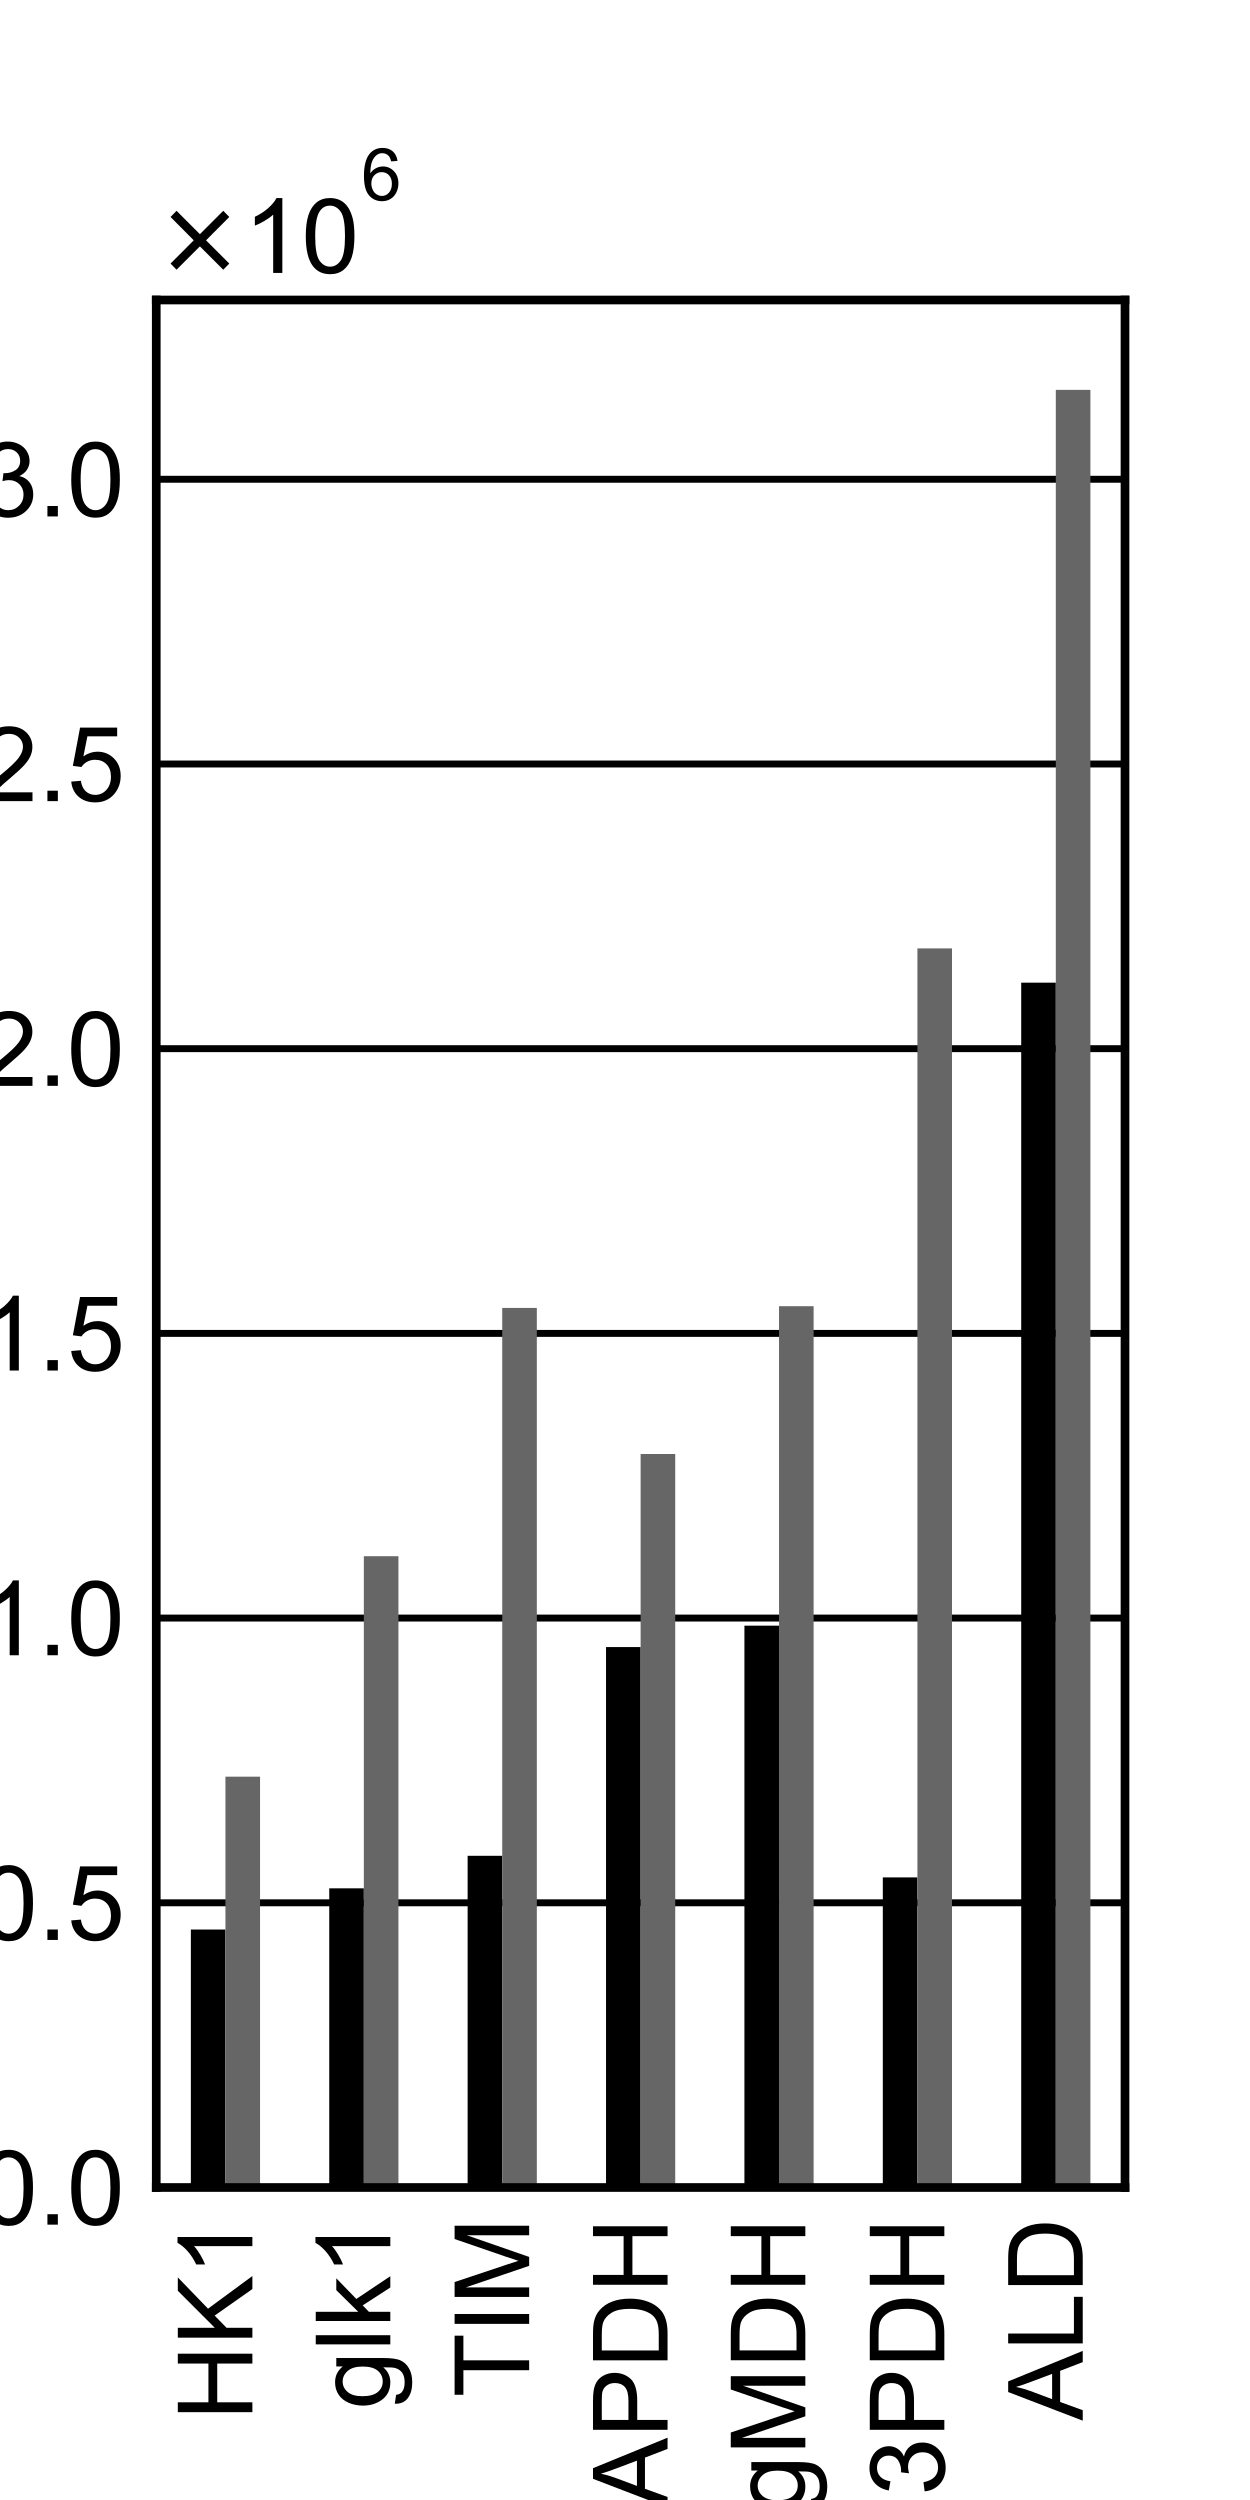
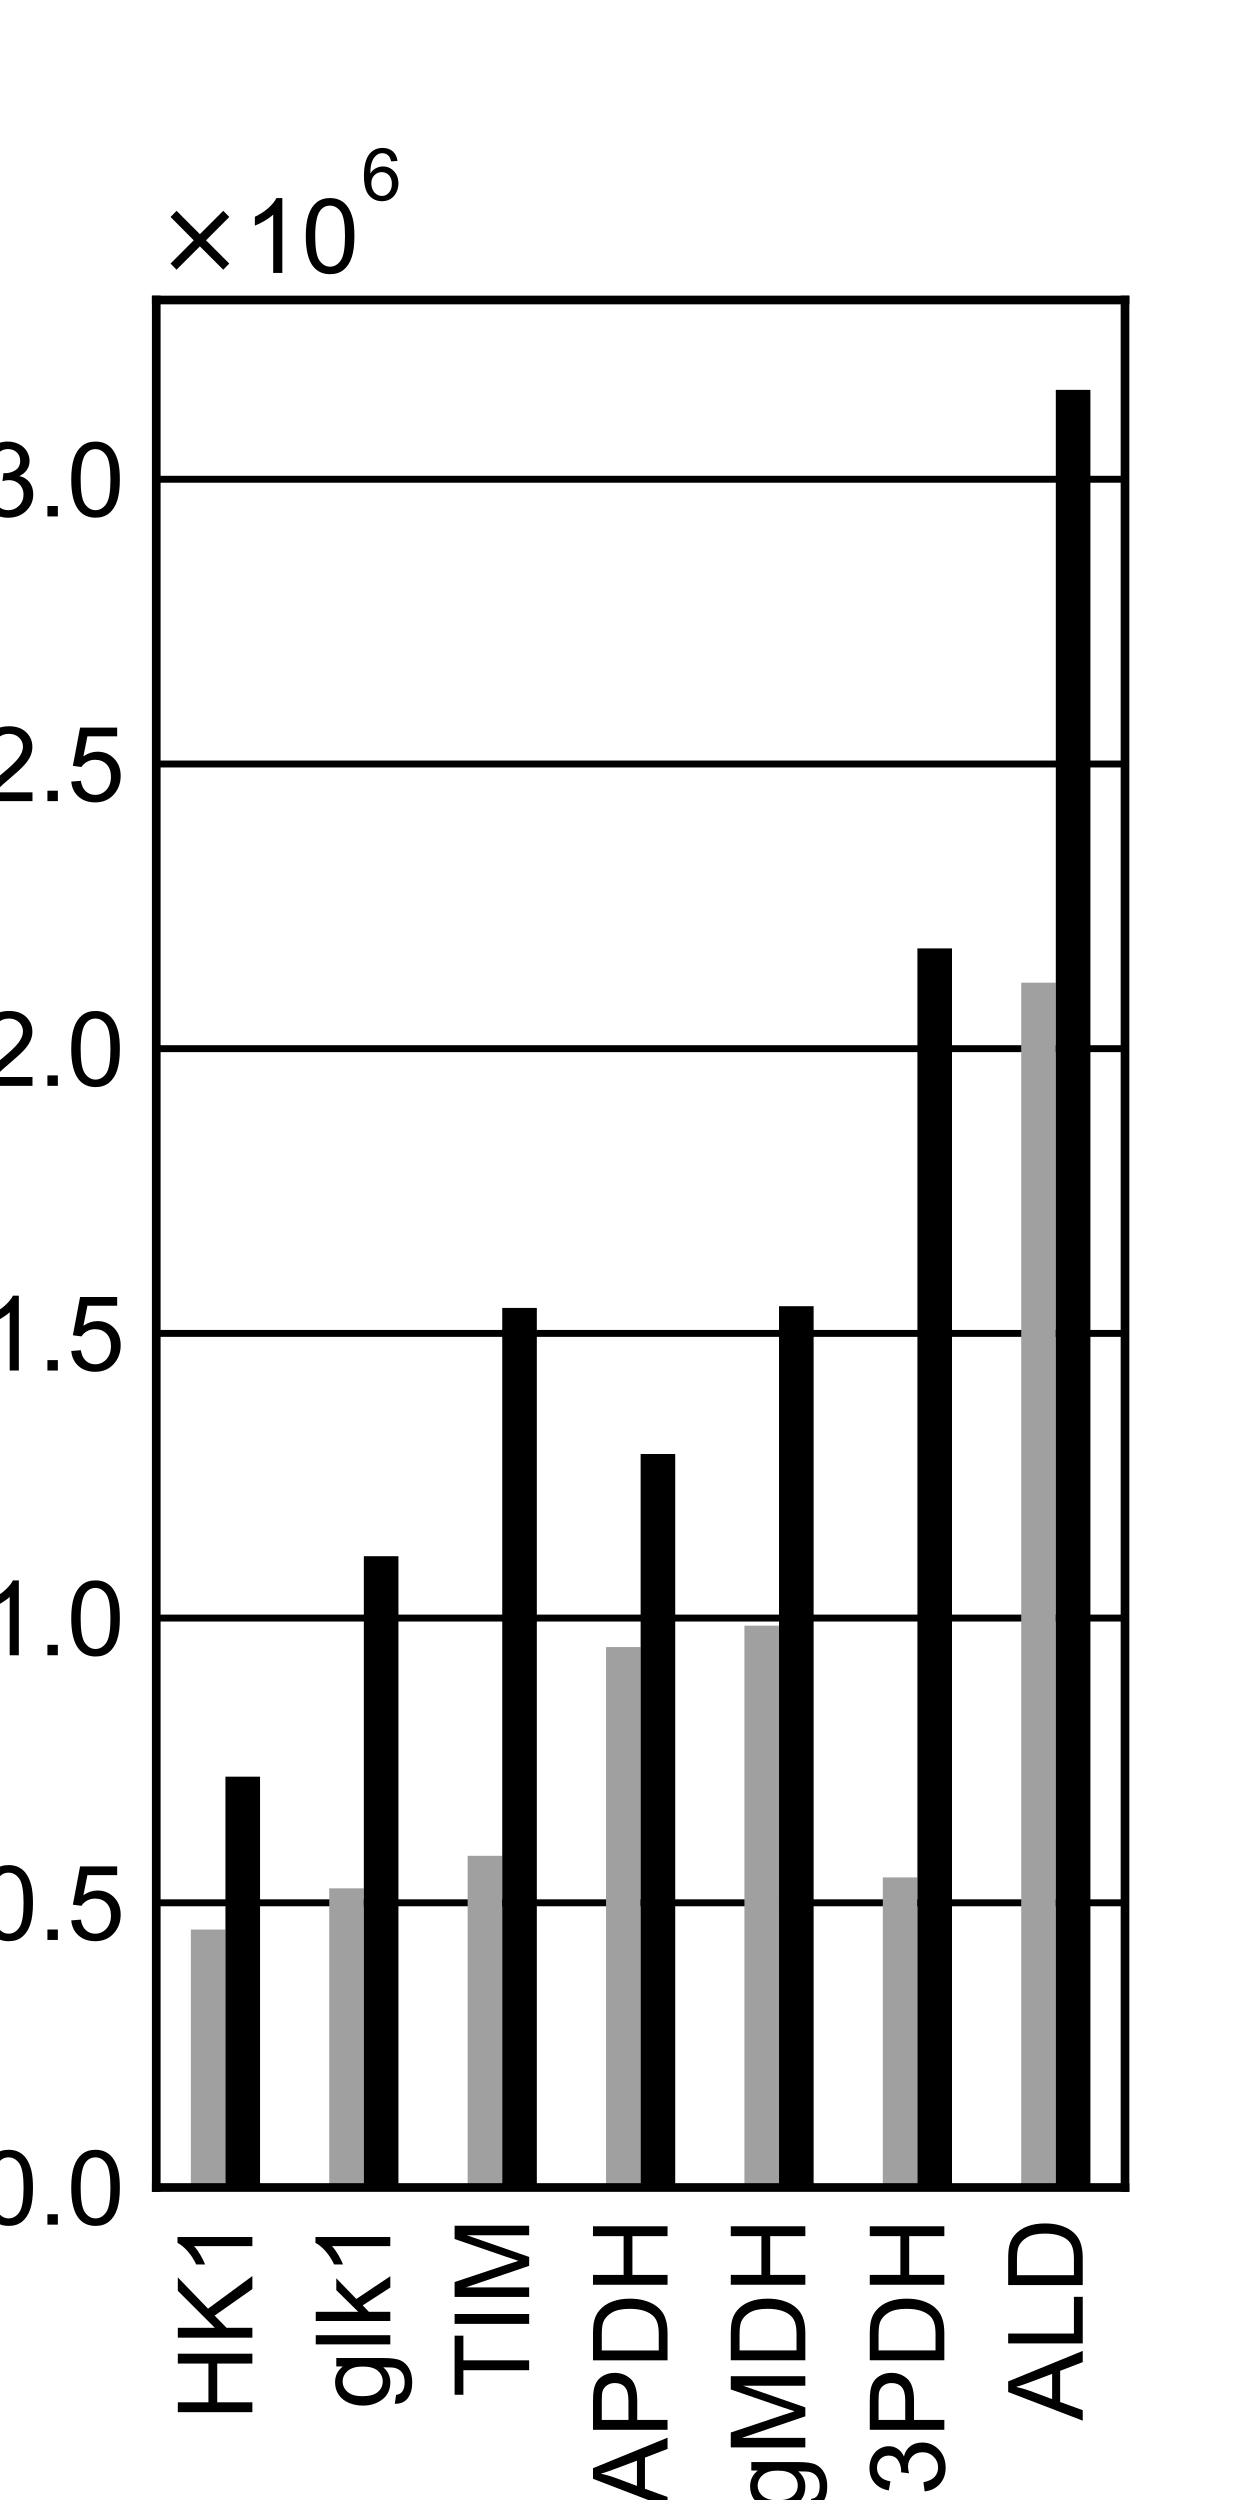
<svg xmlns="http://www.w3.org/2000/svg" xmlns:xlink="http://www.w3.org/1999/xlink" height="288pt" version="1.1" viewBox="0 0 144 288" width="144pt">
  <defs>
    <style type="text/css">
*{stroke-linecap:butt;stroke-linejoin:round;}
  </style>
  </defs>
  <g id="figure_1">
    <g id="patch_1">
      <path d="M 0 288  L 144 288  L 144 0  L 0 0  z " style="fill:#ffffff;" />
    </g>
    <g id="axes_1">
      <g id="patch_2">
        <path d="M 18 252  L 129.6 252  L 129.6 34.56  L 18 34.56  z " style="fill:#ffffff;" />
      </g>
      <g id="matplotlib.axis_1">
        <g id="xtick_1">
          <g id="line2d_1" />
          <g id="text_1">
            <defs>
              <path d="M 8.016 0  L 8.016 71.578  L 17.484 71.578  L 17.484 42.188  L 54.688 42.188  L 54.688 71.578  L 64.156 71.578  L 64.156 0  L 54.688 0  L 54.688 33.734  L 17.484 33.734  L 17.484 0  z " id="ArialMT-72" />
              <path d="M 7.328 0  L 7.328 71.578  L 16.797 71.578  L 16.797 36.078  L 52.344 71.578  L 65.188 71.578  L 35.156 42.578  L 66.5 0  L 54 0  L 28.516 36.234  L 16.797 24.812  L 16.797 0  z " id="ArialMT-75" />
              <path d="M 37.25 0  L 28.469 0  L 28.469 56  Q 25.297 52.984 20.141 49.953  Q 14.984 46.922 10.891 45.406  L 10.891 53.906  Q 18.266 57.375 23.781 62.297  Q 29.297 67.234 31.594 71.875  L 37.25 71.875  z " id="ArialMT-49" />
            </defs>
            <g transform="translate(29.07362 278.8438)rotate(-90)scale(0.12 -0.12)">
              <use xlink:href="#ArialMT-72" />
              <use x="72.217" xlink:href="#ArialMT-75" />
              <use x="138.916" xlink:href="#ArialMT-49" />
            </g>
          </g>
        </g>
        <g id="xtick_2">
          <g id="line2d_2" />
          <g id="text_2">
            <defs>
              <path d="M 4.984 -4.297  L 13.531 -5.562  Q 14.062 -9.516 16.5 -11.328  Q 19.781 -13.766 25.438 -13.766  Q 31.547 -13.766 34.859 -11.328  Q 38.188 -8.891 39.359 -4.5  Q 40.047 -1.812 39.984 6.781  Q 34.234 0 25.641 0  Q 14.938 0 9.078 7.719  Q 3.219 15.438 3.219 26.219  Q 3.219 33.641 5.906 39.906  Q 8.594 46.188 13.688 49.609  Q 18.797 53.031 25.688 53.031  Q 34.859 53.031 40.828 45.609  L 40.828 51.859  L 48.922 51.859  L 48.922 7.031  Q 48.922 -5.078 46.453 -10.125  Q 44 -15.188 38.641 -18.109  Q 33.297 -21.047 25.484 -21.047  Q 16.219 -21.047 10.5 -16.875  Q 4.781 -12.703 4.984 -4.297  z M 12.25 26.859  Q 12.25 16.656 16.297 11.969  Q 20.359 7.281 26.469 7.281  Q 32.516 7.281 36.609 11.938  Q 40.719 16.609 40.719 26.562  Q 40.719 36.078 36.5 40.906  Q 32.281 45.75 26.312 45.75  Q 20.453 45.75 16.344 40.984  Q 12.25 36.234 12.25 26.859  z " id="ArialMT-103" />
              <path d="M 6.391 0  L 6.391 71.578  L 15.188 71.578  L 15.188 0  z " id="ArialMT-108" />
              <path d="M 6.641 0  L 6.641 71.578  L 15.438 71.578  L 15.438 30.766  L 36.234 51.859  L 47.609 51.859  L 27.781 32.625  L 49.609 0  L 38.766 0  L 21.625 26.516  L 15.438 20.562  L 15.438 0  z " id="ArialMT-107" />
            </defs>
            <g transform="translate(44.96397 277.5125)rotate(-90)scale(0.12 -0.12)">
              <use xlink:href="#ArialMT-103" />
              <use x="55.615" xlink:href="#ArialMT-108" />
              <use x="77.832" xlink:href="#ArialMT-107" />
              <use x="127.832" xlink:href="#ArialMT-49" />
            </g>
          </g>
        </g>
        <g id="xtick_3">
          <g id="line2d_3" />
          <g id="text_3">
            <defs>
              <path d="M 25.922 0  L 25.922 63.141  L 2.344 63.141  L 2.344 71.578  L 59.078 71.578  L 59.078 63.141  L 35.406 63.141  L 35.406 0  z " id="ArialMT-84" />
              <path d="M 9.328 0  L 9.328 71.578  L 18.797 71.578  L 18.797 0  z " id="ArialMT-73" />
              <path d="M 7.422 0  L 7.422 71.578  L 21.688 71.578  L 38.625 20.906  Q 40.969 13.812 42.047 10.297  Q 43.266 14.203 45.844 21.781  L 62.984 71.578  L 75.734 71.578  L 75.734 0  L 66.609 0  L 66.609 59.906  L 45.797 0  L 37.25 0  L 16.547 60.938  L 16.547 0  z " id="ArialMT-77" />
            </defs>
            <g transform="translate(60.95933 276.1587)rotate(-90)scale(0.12 -0.12)">
              <use xlink:href="#ArialMT-84" />
              <use x="61.084" xlink:href="#ArialMT-73" />
              <use x="88.867" xlink:href="#ArialMT-77" />
            </g>
          </g>
        </g>
        <g id="xtick_4">
          <g id="line2d_4" />
          <g id="text_4">
            <defs>
              <path d="M 41.219 28.078  L 41.219 36.469  L 71.531 36.531  L 71.531 9.969  Q 64.547 4.391 57.125 1.578  Q 49.703 -1.219 41.891 -1.219  Q 31.344 -1.219 22.719 3.297  Q 14.109 7.812 9.719 16.359  Q 5.328 24.906 5.328 35.453  Q 5.328 45.906 9.688 54.953  Q 14.062 64.016 22.266 68.406  Q 30.469 72.797 41.156 72.797  Q 48.922 72.797 55.188 70.281  Q 61.469 67.781 65.031 63.281  Q 68.609 58.797 70.453 51.562  L 61.922 49.219  Q 60.297 54.688 57.906 57.812  Q 55.516 60.938 51.062 62.812  Q 46.625 64.703 41.219 64.703  Q 34.719 64.703 29.984 62.719  Q 25.25 60.75 22.344 57.516  Q 19.438 54.297 17.828 50.438  Q 15.094 43.797 15.094 36.031  Q 15.094 26.469 18.391 20.016  Q 21.688 13.578 27.984 10.453  Q 34.281 7.328 41.359 7.328  Q 47.516 7.328 53.375 9.688  Q 59.234 12.062 62.25 14.75  L 62.25 28.078  z " id="ArialMT-71" />
              <path d="M -0.141 0  L 27.344 71.578  L 37.547 71.578  L 66.844 0  L 56.062 0  L 47.703 21.688  L 17.781 21.688  L 9.906 0  z M 20.516 29.391  L 44.781 29.391  L 37.312 49.219  Q 33.891 58.25 32.234 64.062  Q 30.859 57.172 28.375 50.391  z " id="ArialMT-65" />
              <path d="M 7.719 0  L 7.719 71.578  L 34.719 71.578  Q 41.844 71.578 45.609 70.906  Q 50.875 70.016 54.438 67.547  Q 58.016 65.094 60.188 60.641  Q 62.359 56.203 62.359 50.875  Q 62.359 41.75 56.547 35.422  Q 50.734 29.109 35.547 29.109  L 17.188 29.109  L 17.188 0  z M 17.188 37.547  L 35.688 37.547  Q 44.875 37.547 48.734 40.969  Q 52.594 44.391 52.594 50.594  Q 52.594 55.078 50.312 58.266  Q 48.047 61.469 44.344 62.5  Q 41.938 63.141 35.5 63.141  L 17.188 63.141  z " id="ArialMT-80" />
              <path d="M 7.719 0  L 7.719 71.578  L 32.375 71.578  Q 40.719 71.578 45.125 70.562  Q 51.266 69.141 55.609 65.438  Q 61.281 60.641 64.078 53.188  Q 66.891 45.75 66.891 36.188  Q 66.891 28.031 64.984 21.734  Q 63.094 15.438 60.109 11.297  Q 57.125 7.172 53.578 4.797  Q 50.047 2.438 45.047 1.219  Q 40.047 0 33.547 0  z M 17.188 8.453  L 32.469 8.453  Q 39.547 8.453 43.578 9.766  Q 47.609 11.078 50 13.484  Q 53.375 16.844 55.25 22.531  Q 57.125 28.219 57.125 36.328  Q 57.125 47.562 53.438 53.594  Q 49.75 59.625 44.484 61.672  Q 40.672 63.141 32.234 63.141  L 17.188 63.141  z " id="ArialMT-68" />
            </defs>
            <g transform="translate(76.90219 298.175)rotate(-90)scale(0.12 -0.12)">
              <use xlink:href="#ArialMT-71" />
              <use x="77.783" xlink:href="#ArialMT-65" />
              <use x="144.482" xlink:href="#ArialMT-80" />
              <use x="211.182" xlink:href="#ArialMT-68" />
              <use x="283.398" xlink:href="#ArialMT-72" />
            </g>
          </g>
        </g>
        <g id="xtick_5">
          <g id="line2d_5" />
          <g id="text_5">
            <g transform="translate(92.77473 289.5013)rotate(-90)scale(0.12 -0.12)">
              <use xlink:href="#ArialMT-103" />
              <use x="55.615" xlink:href="#ArialMT-77" />
              <use x="138.916" xlink:href="#ArialMT-68" />
              <use x="211.133" xlink:href="#ArialMT-72" />
            </g>
          </g>
        </g>
        <g id="xtick_6">
          <g id="line2d_6" />
          <g id="text_6">
            <defs>
              <path d="M 4.203 18.891  L 12.984 20.062  Q 14.5 12.594 18.141 9.297  Q 21.781 6 27 6  Q 33.203 6 37.469 10.297  Q 41.75 14.594 41.75 20.953  Q 41.75 27 37.797 30.922  Q 33.844 34.859 27.734 34.859  Q 25.25 34.859 21.531 33.891  L 22.516 41.609  Q 23.391 41.5 23.922 41.5  Q 29.547 41.5 34.031 44.422  Q 38.531 47.359 38.531 53.469  Q 38.531 58.297 35.25 61.469  Q 31.984 64.656 26.812 64.656  Q 21.688 64.656 18.266 61.422  Q 14.844 58.203 13.875 51.766  L 5.078 53.328  Q 6.688 62.156 12.391 67.016  Q 18.109 71.875 26.609 71.875  Q 32.469 71.875 37.391 69.359  Q 42.328 66.844 44.938 62.5  Q 47.562 58.156 47.562 53.266  Q 47.562 48.641 45.062 44.828  Q 42.578 41.016 37.703 38.766  Q 44.047 37.312 47.562 32.688  Q 51.078 28.078 51.078 21.141  Q 51.078 11.766 44.234 5.25  Q 37.406 -1.266 26.953 -1.266  Q 17.531 -1.266 11.297 4.344  Q 5.078 9.969 4.203 18.891  z " id="ArialMT-51" />
            </defs>
            <g transform="translate(108.7879 296.8438)rotate(-90)scale(0.12 -0.12)">
              <use xlink:href="#ArialMT-71" />
              <use x="77.783" xlink:href="#ArialMT-51" />
              <use x="133.398" xlink:href="#ArialMT-80" />
              <use x="200.098" xlink:href="#ArialMT-68" />
              <use x="272.314" xlink:href="#ArialMT-72" />
            </g>
          </g>
        </g>
        <g id="xtick_7">
          <g id="line2d_7" />
          <g id="text_7">
            <defs>
              <path d="M 7.328 0  L 7.328 71.578  L 16.797 71.578  L 16.797 8.453  L 52.047 8.453  L 52.047 0  z " id="ArialMT-76" />
            </defs>
            <g transform="translate(124.7308 278.8438)rotate(-90)scale(0.12 -0.12)">
              <use xlink:href="#ArialMT-65" />
              <use x="66.699" xlink:href="#ArialMT-76" />
              <use x="122.314" xlink:href="#ArialMT-68" />
            </g>
          </g>
        </g>
      </g>
      <g id="matplotlib.axis_2">
        <g id="ytick_1">
          <g id="line2d_8">
-             <path clip-path="url(#pdcb01ec34b)" d="M 18 252  L 129.6 252  " style="fill:none;stroke:#000000;stroke-linecap:round;stroke-width:0.8;" />
+             <path clip-path="url(#paee98a3153)" d="M 18 252  L 129.6 252  " style="fill:none;stroke:#000000;stroke-linecap:round;stroke-width:0.8;" />
          </g>
          <g id="line2d_9" />
          <g id="text_8">
            <defs>
              <path d="M 4.156 35.297  Q 4.156 48 6.766 55.734  Q 9.375 63.484 14.516 67.672  Q 19.672 71.875 27.484 71.875  Q 33.25 71.875 37.594 69.547  Q 41.938 67.234 44.766 62.859  Q 47.609 58.5 49.219 52.219  Q 50.828 45.953 50.828 35.297  Q 50.828 22.703 48.234 14.969  Q 45.656 7.234 40.5 3  Q 35.359 -1.219 27.484 -1.219  Q 17.141 -1.219 11.234 6.203  Q 4.156 15.141 4.156 35.297  z M 13.188 35.297  Q 13.188 17.672 17.312 11.828  Q 21.438 6 27.484 6  Q 33.547 6 37.672 11.859  Q 41.797 17.719 41.797 35.297  Q 41.797 52.984 37.672 58.781  Q 33.547 64.594 27.391 64.594  Q 21.344 64.594 17.719 59.469  Q 13.188 52.938 13.188 35.297  z " id="ArialMT-48" />
              <path d="M 9.078 0  L 9.078 10.016  L 19.094 10.016  L 19.094 0  z " id="ArialMT-46" />
            </defs>
            <g transform="translate(-2.3 256.2947)scale(0.12 -0.12)">
              <use transform="translate(0 0.125)" xlink:href="#ArialMT-48" />
              <use transform="translate(55.61523 0.125)" xlink:href="#ArialMT-46" />
              <use transform="translate(83.39844 0.125)" xlink:href="#ArialMT-48" />
            </g>
          </g>
        </g>
        <g id="ytick_2">
          <g id="line2d_10">
-             <path clip-path="url(#pdcb01ec34b)" d="M 18 219.202  L 129.6 219.202  " style="fill:none;stroke:#000000;stroke-linecap:round;stroke-width:0.8;" />
+             <path clip-path="url(#paee98a3153)" d="M 18 219.202  L 129.6 219.202  " style="fill:none;stroke:#000000;stroke-linecap:round;stroke-width:0.8;" />
          </g>
          <g id="line2d_11" />
          <g id="text_9">
            <defs>
              <path d="M 4.156 18.75  L 13.375 19.531  Q 14.406 12.797 18.141 9.391  Q 21.875 6 27.156 6  Q 33.5 6 37.891 10.781  Q 42.281 15.578 42.281 23.484  Q 42.281 31 38.062 35.344  Q 33.844 39.703 27 39.703  Q 22.75 39.703 19.328 37.766  Q 15.922 35.844 13.969 32.766  L 5.719 33.844  L 12.641 70.609  L 48.25 70.609  L 48.25 62.203  L 19.672 62.203  L 15.828 42.969  Q 22.266 47.469 29.344 47.469  Q 38.719 47.469 45.156 40.969  Q 51.609 34.469 51.609 24.266  Q 51.609 14.547 45.953 7.469  Q 39.062 -1.219 27.156 -1.219  Q 17.391 -1.219 11.203 4.25  Q 5.031 9.719 4.156 18.75  z " id="ArialMT-53" />
            </defs>
            <g transform="translate(-2.3 223.4968)scale(0.12 -0.12)">
              <use transform="translate(0 0.125)" xlink:href="#ArialMT-48" />
              <use transform="translate(55.61523 0.125)" xlink:href="#ArialMT-46" />
              <use transform="translate(83.39844 0.125)" xlink:href="#ArialMT-53" />
            </g>
          </g>
        </g>
        <g id="ytick_3">
          <g id="line2d_12">
-             <path clip-path="url(#pdcb01ec34b)" d="M 18 186.404  L 129.6 186.404  " style="fill:none;stroke:#000000;stroke-linecap:round;stroke-width:0.8;" />
+             <path clip-path="url(#paee98a3153)" d="M 18 186.404  L 129.6 186.404  " style="fill:none;stroke:#000000;stroke-linecap:round;stroke-width:0.8;" />
          </g>
          <g id="line2d_13" />
          <g id="text_10">
            <g transform="translate(-2.3 190.699)scale(0.12 -0.12)">
              <use transform="translate(0 0.125)" xlink:href="#ArialMT-49" />
              <use transform="translate(55.61523 0.125)" xlink:href="#ArialMT-46" />
              <use transform="translate(83.39844 0.125)" xlink:href="#ArialMT-48" />
            </g>
          </g>
        </g>
        <g id="ytick_4">
          <g id="line2d_14">
-             <path clip-path="url(#pdcb01ec34b)" d="M 18 153.606  L 129.6 153.606  " style="fill:none;stroke:#000000;stroke-linecap:round;stroke-width:0.8;" />
+             <path clip-path="url(#paee98a3153)" d="M 18 153.606  L 129.6 153.606  " style="fill:none;stroke:#000000;stroke-linecap:round;stroke-width:0.8;" />
          </g>
          <g id="line2d_15" />
          <g id="text_11">
            <g transform="translate(-2.3 157.9011)scale(0.12 -0.12)">
              <use transform="translate(0 0.125)" xlink:href="#ArialMT-49" />
              <use transform="translate(55.61523 0.125)" xlink:href="#ArialMT-46" />
              <use transform="translate(83.39844 0.125)" xlink:href="#ArialMT-53" />
            </g>
          </g>
        </g>
        <g id="ytick_5">
          <g id="line2d_16">
-             <path clip-path="url(#pdcb01ec34b)" d="M 18 120.809  L 129.6 120.809  " style="fill:none;stroke:#000000;stroke-linecap:round;stroke-width:0.8;" />
+             <path clip-path="url(#paee98a3153)" d="M 18 120.809  L 129.6 120.809  " style="fill:none;stroke:#000000;stroke-linecap:round;stroke-width:0.8;" />
          </g>
          <g id="line2d_17" />
          <g id="text_12">
            <defs>
              <path d="M 50.344 8.453  L 50.344 0  L 3.031 0  Q 2.938 3.172 4.047 6.109  Q 5.859 10.938 9.828 15.625  Q 13.812 20.312 21.344 26.469  Q 33.016 36.031 37.109 41.625  Q 41.219 47.219 41.219 52.203  Q 41.219 57.422 37.469 61  Q 33.734 64.594 27.734 64.594  Q 21.391 64.594 17.578 60.781  Q 13.766 56.984 13.719 50.25  L 4.688 51.172  Q 5.609 61.281 11.656 66.578  Q 17.719 71.875 27.938 71.875  Q 38.234 71.875 44.234 66.156  Q 50.25 60.453 50.25 52  Q 50.25 47.703 48.484 43.547  Q 46.734 39.406 42.656 34.812  Q 38.578 30.219 29.109 22.219  Q 21.188 15.578 18.938 13.203  Q 16.703 10.844 15.234 8.453  z " id="ArialMT-50" />
            </defs>
            <g transform="translate(-2.3 125.1032)scale(0.12 -0.12)">
              <use transform="translate(0 0.125)" xlink:href="#ArialMT-50" />
              <use transform="translate(55.61523 0.125)" xlink:href="#ArialMT-46" />
              <use transform="translate(83.39844 0.125)" xlink:href="#ArialMT-48" />
            </g>
          </g>
        </g>
        <g id="ytick_6">
          <g id="line2d_18">
-             <path clip-path="url(#pdcb01ec34b)" d="M 18 88.011  L 129.6 88.011  " style="fill:none;stroke:#000000;stroke-linecap:round;stroke-width:0.8;" />
+             <path clip-path="url(#paee98a3153)" d="M 18 88.011  L 129.6 88.011  " style="fill:none;stroke:#000000;stroke-linecap:round;stroke-width:0.8;" />
          </g>
          <g id="line2d_19" />
          <g id="text_13">
            <g transform="translate(-2.3 92.30537)scale(0.12 -0.12)">
              <use transform="translate(0 0.125)" xlink:href="#ArialMT-50" />
              <use transform="translate(55.61523 0.125)" xlink:href="#ArialMT-46" />
              <use transform="translate(83.39844 0.125)" xlink:href="#ArialMT-53" />
            </g>
          </g>
        </g>
        <g id="ytick_7">
          <g id="line2d_20">
-             <path clip-path="url(#pdcb01ec34b)" d="M 18 55.213  L 129.6 55.213  " style="fill:none;stroke:#000000;stroke-linecap:round;stroke-width:0.8;" />
+             <path clip-path="url(#paee98a3153)" d="M 18 55.213  L 129.6 55.213  " style="fill:none;stroke:#000000;stroke-linecap:round;stroke-width:0.8;" />
          </g>
          <g id="line2d_21" />
          <g id="text_14">
            <g transform="translate(-2.3 59.5075)scale(0.12 -0.12)">
              <use transform="translate(0 0.125)" xlink:href="#ArialMT-51" />
              <use transform="translate(55.61523 0.125)" xlink:href="#ArialMT-46" />
              <use transform="translate(83.39844 0.125)" xlink:href="#ArialMT-48" />
            </g>
          </g>
        </g>
        <g id="text_15">
          <defs>
            <path d="M 6.641 61.469  L 6.641 71.578  L 15.438 71.578  L 15.438 61.469  z M 6.641 0  L 6.641 51.859  L 15.438 51.859  L 15.438 0  z " id="ArialMT-105" />
            <path d="M 7.328 0  L 7.328 71.578  L 34.188 71.578  Q 42.391 71.578 47.344 69.406  Q 52.297 67.234 55.094 62.719  Q 57.906 58.203 57.906 53.266  Q 57.906 48.688 55.422 44.625  Q 52.938 40.578 47.906 38.094  Q 54.391 36.188 57.875 31.594  Q 61.375 27 61.375 20.75  Q 61.375 15.719 59.25 11.391  Q 57.125 7.078 54 4.734  Q 50.875 2.391 46.156 1.188  Q 41.453 0 34.625 0  z M 16.797 41.5  L 32.281 41.5  Q 38.578 41.5 41.312 42.328  Q 44.922 43.406 46.75 45.891  Q 48.578 48.391 48.578 52.156  Q 48.578 55.719 46.875 58.422  Q 45.172 61.141 41.984 62.141  Q 38.812 63.141 31.109 63.141  L 16.797 63.141  z M 16.797 8.453  L 34.625 8.453  Q 39.203 8.453 41.062 8.797  Q 44.344 9.375 46.531 10.734  Q 48.734 12.109 50.141 14.719  Q 51.562 17.328 51.562 20.75  Q 51.562 24.75 49.516 27.703  Q 47.469 30.672 43.828 31.859  Q 40.188 33.062 33.344 33.062  L 16.797 33.062  z " id="ArialMT-66" />
            <path d="M 61.969 7.672  Q 68.562 3.125 74.125 1.031  L 71.344 -5.562  Q 63.625 -2.781 55.953 3.219  Q 48 -1.219 38.375 -1.219  Q 28.656 -1.219 20.75 3.469  Q 12.844 8.156 8.562 16.641  Q 4.297 25.141 4.297 35.797  Q 4.297 46.391 8.594 55.078  Q 12.891 63.766 20.828 68.312  Q 28.766 72.859 38.578 72.859  Q 48.484 72.859 56.438 68.141  Q 64.406 63.422 68.578 54.953  Q 72.75 46.484 72.75 35.844  Q 72.75 27 70.062 19.938  Q 67.391 12.891 61.969 7.672  z M 41.109 19.781  Q 49.312 17.484 54.641 12.938  Q 62.984 20.562 62.984 35.844  Q 62.984 44.531 60.031 51.016  Q 57.078 57.516 51.391 61.109  Q 45.703 64.703 38.625 64.703  Q 28.031 64.703 21.047 57.453  Q 14.062 50.203 14.062 35.797  Q 14.062 21.828 20.969 14.359  Q 27.875 6.891 38.625 6.891  Q 43.703 6.891 48.188 8.797  Q 43.75 11.672 38.812 12.891  z " id="ArialMT-81" />
          </defs>
          <g transform="translate(-8.685 157.2844)rotate(-90)scale(0.12 -0.12)">
            <use xlink:href="#ArialMT-105" />
            <use x="22.217" xlink:href="#ArialMT-66" />
            <use x="88.916" xlink:href="#ArialMT-65" />
            <use x="155.615" xlink:href="#ArialMT-81" />
          </g>
        </g>
        <g id="text_16">
          <defs>
            <path d="M 70.125 53.719  L 47.797 31.297  L 70.125 8.984  L 64.312 3.078  L 41.891 25.484  L 19.484 3.078  L 13.719 8.984  L 35.984 31.297  L 13.719 53.719  L 19.484 59.625  L 41.891 37.203  L 64.312 59.625  z " id="DejaVuSans-215" />
            <path d="M 49.75 54.047  L 41.016 53.375  Q 39.844 58.547 37.703 60.891  Q 34.125 64.656 28.906 64.656  Q 24.703 64.656 21.531 62.312  Q 17.391 59.281 14.984 53.469  Q 12.594 47.656 12.5 36.922  Q 15.672 41.75 20.266 44.094  Q 24.859 46.438 29.891 46.438  Q 38.672 46.438 44.844 39.969  Q 51.031 33.5 51.031 23.25  Q 51.031 16.5 48.125 10.719  Q 45.219 4.938 40.141 1.859  Q 35.062 -1.219 28.609 -1.219  Q 17.625 -1.219 10.688 6.859  Q 3.766 14.938 3.766 33.5  Q 3.766 54.25 11.422 63.672  Q 18.109 71.875 29.438 71.875  Q 37.891 71.875 43.281 67.141  Q 48.688 62.406 49.75 54.047  z M 13.875 23.188  Q 13.875 18.656 15.797 14.5  Q 17.719 10.359 21.188 8.172  Q 24.656 6 28.469 6  Q 34.031 6 38.031 10.484  Q 42.047 14.984 42.047 22.703  Q 42.047 30.125 38.078 34.391  Q 34.125 38.672 28.125 38.672  Q 22.172 38.672 18.016 34.391  Q 13.875 30.125 13.875 23.188  z " id="ArialMT-54" />
          </defs>
          <g transform="translate(18 31.56)scale(0.12 -0.12)">
            <use transform="translate(0 0.99375)" xlink:href="#DejaVuSans-215" />
            <use transform="translate(83.78906 0.99375)" xlink:href="#ArialMT-49" />
            <use transform="translate(139.4043 0.99375)" xlink:href="#ArialMT-48" />
            <use transform="translate(196.7619 70.6875)scale(0.7)" xlink:href="#ArialMT-54" />
          </g>
        </g>
      </g>
      <g id="patch_3">
-         <path clip-path="url(#pdcb01ec34b)" d="M 21.986 252  L 25.971 252  L 25.971 222.283  L 21.986 222.283  z " />
+         <path clip-path="url(#paee98a3153)" d="M 21.986 252  L 25.971 252  L 25.971 222.283  L 21.986 222.283  z " style="fill:#a0a0a0;" />
      </g>
      <g id="patch_4">
-         <path clip-path="url(#pdcb01ec34b)" d="M 37.929 252  L 41.914 252  L 41.914 217.533  L 37.929 217.533  z " />
+         <path clip-path="url(#paee98a3153)" d="M 37.929 252  L 41.914 252  L 41.914 217.533  L 37.929 217.533  z " style="fill:#a0a0a0;" />
      </g>
      <g id="patch_5">
-         <path clip-path="url(#pdcb01ec34b)" d="M 53.871 252  L 57.857 252  L 57.857 213.787  L 53.871 213.787  z " />
+         <path clip-path="url(#paee98a3153)" d="M 53.871 252  L 57.857 252  L 57.857 213.787  L 53.871 213.787  z " style="fill:#a0a0a0;" />
      </g>
      <g id="patch_6">
-         <path clip-path="url(#pdcb01ec34b)" d="M 69.814 252  L 73.8 252  L 73.8 189.741  L 69.814 189.741  z " />
+         <path clip-path="url(#paee98a3153)" d="M 69.814 252  L 73.8 252  L 73.8 189.741  L 69.814 189.741  z " style="fill:#a0a0a0;" />
      </g>
      <g id="patch_7">
-         <path clip-path="url(#pdcb01ec34b)" d="M 85.757 252  L 89.743 252  L 89.743 187.275  L 85.757 187.275  z " />
+         <path clip-path="url(#paee98a3153)" d="M 85.757 252  L 89.743 252  L 89.743 187.275  L 85.757 187.275  z " style="fill:#a0a0a0;" />
      </g>
      <g id="patch_8">
-         <path clip-path="url(#pdcb01ec34b)" d="M 101.7 252  L 105.686 252  L 105.686 216.274  L 101.7 216.274  z " />
+         <path clip-path="url(#paee98a3153)" d="M 101.7 252  L 105.686 252  L 105.686 216.274  L 101.7 216.274  z " style="fill:#a0a0a0;" />
      </g>
      <g id="patch_9">
-         <path clip-path="url(#pdcb01ec34b)" d="M 117.643 252  L 121.629 252  L 121.629 113.206  L 117.643 113.206  z " />
+         <path clip-path="url(#paee98a3153)" d="M 117.643 252  L 121.629 252  L 121.629 113.206  L 117.643 113.206  z " style="fill:#a0a0a0;" />
      </g>
      <g id="patch_10">
-         <path clip-path="url(#pdcb01ec34b)" d="M 25.971 252  L 29.957 252  L 29.957 204.673  L 25.971 204.673  z " style="fill:#666666;" />
+         <path clip-path="url(#paee98a3153)" d="M 25.971 252  L 29.957 252  L 29.957 204.673  L 25.971 204.673  z " />
      </g>
      <g id="patch_11">
-         <path clip-path="url(#pdcb01ec34b)" d="M 41.914 252  L 45.9 252  L 45.9 179.274  L 41.914 179.274  z " style="fill:#666666;" />
+         <path clip-path="url(#paee98a3153)" d="M 41.914 252  L 45.9 252  L 45.9 179.274  L 41.914 179.274  z " />
      </g>
      <g id="patch_12">
-         <path clip-path="url(#pdcb01ec34b)" d="M 57.857 252  L 61.843 252  L 61.843 150.674  L 57.857 150.674  z " style="fill:#666666;" />
+         <path clip-path="url(#paee98a3153)" d="M 57.857 252  L 61.843 252  L 61.843 150.674  L 57.857 150.674  z " />
      </g>
      <g id="patch_13">
-         <path clip-path="url(#pdcb01ec34b)" d="M 73.8 252  L 77.786 252  L 77.786 167.5  L 73.8 167.5  z " style="fill:#666666;" />
+         <path clip-path="url(#paee98a3153)" d="M 73.8 252  L 77.786 252  L 77.786 167.5  L 73.8 167.5  z " />
      </g>
      <g id="patch_14">
-         <path clip-path="url(#pdcb01ec34b)" d="M 89.743 252  L 93.729 252  L 93.729 150.471  L 89.743 150.471  z " style="fill:#666666;" />
+         <path clip-path="url(#paee98a3153)" d="M 89.743 252  L 93.729 252  L 93.729 150.471  L 89.743 150.471  z " />
      </g>
      <g id="patch_15">
-         <path clip-path="url(#pdcb01ec34b)" d="M 105.686 252  L 109.671 252  L 109.671 109.257  L 105.686 109.257  z " style="fill:#666666;" />
+         <path clip-path="url(#paee98a3153)" d="M 105.686 252  L 109.671 252  L 109.671 109.257  L 105.686 109.257  z " />
      </g>
      <g id="patch_16">
-         <path clip-path="url(#pdcb01ec34b)" d="M 121.629 252  L 125.614 252  L 125.614 44.914  L 121.629 44.914  z " style="fill:#666666;" />
+         <path clip-path="url(#paee98a3153)" d="M 121.629 252  L 125.614 252  L 125.614 44.914  L 121.629 44.914  z " />
      </g>
      <g id="patch_17">
        <path d="M 18 252  L 18 34.56  " style="fill:none;stroke:#000000;stroke-linecap:square;stroke-linejoin:miter;" />
      </g>
      <g id="patch_18">
        <path d="M 129.6 252  L 129.6 34.56  " style="fill:none;stroke:#000000;stroke-linecap:square;stroke-linejoin:miter;" />
      </g>
      <g id="patch_19">
        <path d="M 18 252  L 129.6 252  " style="fill:none;stroke:#000000;stroke-linecap:square;stroke-linejoin:miter;" />
      </g>
      <g id="patch_20">
        <path d="M 18 34.56  L 129.6 34.56  " style="fill:none;stroke:#000000;stroke-linecap:square;stroke-linejoin:miter;" />
      </g>
      <g id="legend_1">
        <g id="patch_21">
-           <path d="M 151.56 32.205  L 175.56 32.205  L 175.56 23.805  L 151.56 23.805  z " />
+           <path d="M 151.56 32.205  L 175.56 32.205  L 175.56 23.805  L 151.56 23.805  z " style="fill:#a0a0a0;" />
        </g>
        <g id="text_17">
          <defs>
            <path d="M 8.203 0  L 8.203 71.578  L 56.5 71.578  L 56.5 63.141  L 17.672 63.141  L 17.672 40.969  L 51.266 40.969  L 51.266 32.516  L 17.672 32.516  L 17.672 0  z " id="ArialMT-70" />
            <path d="M 6.5 0  L 6.5 51.859  L 14.406 51.859  L 14.406 44  Q 17.438 49.516 20 51.266  Q 22.562 53.031 25.641 53.031  Q 30.078 53.031 34.672 50.203  L 31.641 42.047  Q 28.422 43.953 25.203 43.953  Q 22.312 43.953 20.016 42.219  Q 17.719 40.484 16.75 37.406  Q 15.281 32.719 15.281 27.156  L 15.281 0  z " id="ArialMT-114" />
            <path d="M 40.438 6.391  Q 35.547 2.25 31.031 0.531  Q 26.516 -1.172 21.344 -1.172  Q 12.797 -1.172 8.203 3  Q 3.609 7.172 3.609 13.672  Q 3.609 17.484 5.344 20.625  Q 7.078 23.781 9.891 25.688  Q 12.703 27.594 16.219 28.562  Q 18.797 29.25 24.031 29.891  Q 34.672 31.156 39.703 32.906  Q 39.75 34.719 39.75 35.203  Q 39.75 40.578 37.25 42.781  Q 33.891 45.75 27.25 45.75  Q 21.047 45.75 18.094 43.578  Q 15.141 41.406 13.719 35.891  L 5.125 37.062  Q 6.297 42.578 8.984 45.969  Q 11.672 49.359 16.75 51.188  Q 21.828 53.031 28.516 53.031  Q 35.156 53.031 39.297 51.469  Q 43.453 49.906 45.406 47.531  Q 47.359 45.172 48.141 41.547  Q 48.578 39.312 48.578 33.453  L 48.578 21.734  Q 48.578 9.469 49.141 6.219  Q 49.703 2.984 51.375 0  L 42.188 0  Q 40.828 2.734 40.438 6.391  z M 39.703 26.031  Q 34.906 24.078 25.344 22.703  Q 19.922 21.922 17.672 20.938  Q 15.438 19.969 14.203 18.094  Q 12.984 16.219 12.984 13.922  Q 12.984 10.406 15.641 8.062  Q 18.312 5.719 23.438 5.719  Q 28.516 5.719 32.469 7.938  Q 36.422 10.156 38.281 14.016  Q 39.703 17 39.703 22.797  z " id="ArialMT-97" />
            <path d="M 40.438 19  L 49.078 17.875  Q 47.656 8.938 41.812 3.875  Q 35.984 -1.172 27.484 -1.172  Q 16.844 -1.172 10.375 5.781  Q 3.906 12.75 3.906 25.734  Q 3.906 34.125 6.688 40.422  Q 9.469 46.734 15.156 49.875  Q 20.844 53.031 27.547 53.031  Q 35.984 53.031 41.359 48.75  Q 46.734 44.484 48.25 36.625  L 39.703 35.297  Q 38.484 40.531 35.375 43.156  Q 32.281 45.797 27.875 45.797  Q 21.234 45.797 17.078 41.031  Q 12.938 36.281 12.938 25.984  Q 12.938 15.531 16.938 10.797  Q 20.953 6.062 27.391 6.062  Q 32.562 6.062 36.031 9.234  Q 39.5 12.406 40.438 19  z " id="ArialMT-99" />
            <path d="M 25.781 7.859  L 27.047 0.094  Q 23.344 -0.688 20.406 -0.688  Q 15.625 -0.688 12.984 0.828  Q 10.359 2.344 9.281 4.812  Q 8.203 7.281 8.203 15.188  L 8.203 45.016  L 1.766 45.016  L 1.766 51.859  L 8.203 51.859  L 8.203 64.703  L 16.938 69.969  L 16.938 51.859  L 25.781 51.859  L 25.781 45.016  L 16.938 45.016  L 16.938 14.703  Q 16.938 10.938 17.406 9.859  Q 17.875 8.797 18.922 8.156  Q 19.969 7.516 21.922 7.516  Q 23.391 7.516 25.781 7.859  z " id="ArialMT-116" />
            <path d="M 3.328 25.922  Q 3.328 40.328 11.328 47.266  Q 18.016 53.031 27.641 53.031  Q 38.328 53.031 45.109 46.016  Q 51.906 39.016 51.906 26.656  Q 51.906 16.656 48.906 10.906  Q 45.906 5.172 40.156 2  Q 34.422 -1.172 27.641 -1.172  Q 16.75 -1.172 10.031 5.812  Q 3.328 12.797 3.328 25.922  z M 12.359 25.922  Q 12.359 15.969 16.703 11.016  Q 21.047 6.062 27.641 6.062  Q 34.188 6.062 38.531 11.031  Q 42.875 16.016 42.875 26.219  Q 42.875 35.844 38.5 40.797  Q 34.125 45.75 27.641 45.75  Q 21.047 45.75 16.703 40.812  Q 12.359 35.891 12.359 25.922  z " id="ArialMT-111" />
            <path d="M 6.594 0  L 6.594 51.859  L 14.5 51.859  L 14.5 44.484  Q 20.219 53.031 31 53.031  Q 35.688 53.031 39.625 51.344  Q 43.562 49.656 45.516 46.922  Q 47.469 44.188 48.25 40.438  Q 48.734 37.984 48.734 31.891  L 48.734 0  L 39.938 0  L 39.938 31.547  Q 39.938 36.922 38.906 39.578  Q 37.891 42.234 35.281 43.812  Q 32.672 45.406 29.156 45.406  Q 23.531 45.406 19.453 41.844  Q 15.375 38.281 15.375 28.328  L 15.375 0  z " id="ArialMT-110" />
            <path id="ArialMT-32" />
          </defs>
          <g transform="translate(185.16 32.20537)scale(0.12 -0.12)">
            <use xlink:href="#ArialMT-70" />
            <use x="61.084" xlink:href="#ArialMT-114" />
            <use x="94.385" xlink:href="#ArialMT-97" />
            <use x="150" xlink:href="#ArialMT-99" />
            <use x="200" xlink:href="#ArialMT-116" />
            <use x="227.783" xlink:href="#ArialMT-105" />
            <use x="250" xlink:href="#ArialMT-111" />
            <use x="305.615" xlink:href="#ArialMT-110" />
            <use x="361.23" xlink:href="#ArialMT-32" />
            <use x="389.014" xlink:href="#ArialMT-49" />
          </g>
        </g>
        <g id="patch_22">
-           <path d="M 151.56 49.18  L 175.56 49.18  L 175.56 40.78  L 151.56 40.78  z " style="fill:#666666;" />
+           <path d="M 151.56 49.18  L 175.56 49.18  L 175.56 40.78  L 151.56 40.78  z " />
        </g>
        <g id="text_18">
          <g transform="translate(185.16 49.17975)scale(0.12 -0.12)">
            <use xlink:href="#ArialMT-70" />
            <use x="61.084" xlink:href="#ArialMT-114" />
            <use x="94.385" xlink:href="#ArialMT-97" />
            <use x="150" xlink:href="#ArialMT-99" />
            <use x="200" xlink:href="#ArialMT-116" />
            <use x="227.783" xlink:href="#ArialMT-105" />
            <use x="250" xlink:href="#ArialMT-111" />
            <use x="305.615" xlink:href="#ArialMT-110" />
            <use x="361.23" xlink:href="#ArialMT-32" />
            <use x="389.014" xlink:href="#ArialMT-50" />
          </g>
        </g>
      </g>
    </g>
  </g>
  <defs>
-     <clipPath id="pdcb01ec34b">
+     <clipPath id="paee98a3153">
      <rect height="217.44" width="111.6" x="18" y="34.56" />
    </clipPath>
  </defs>
</svg>
